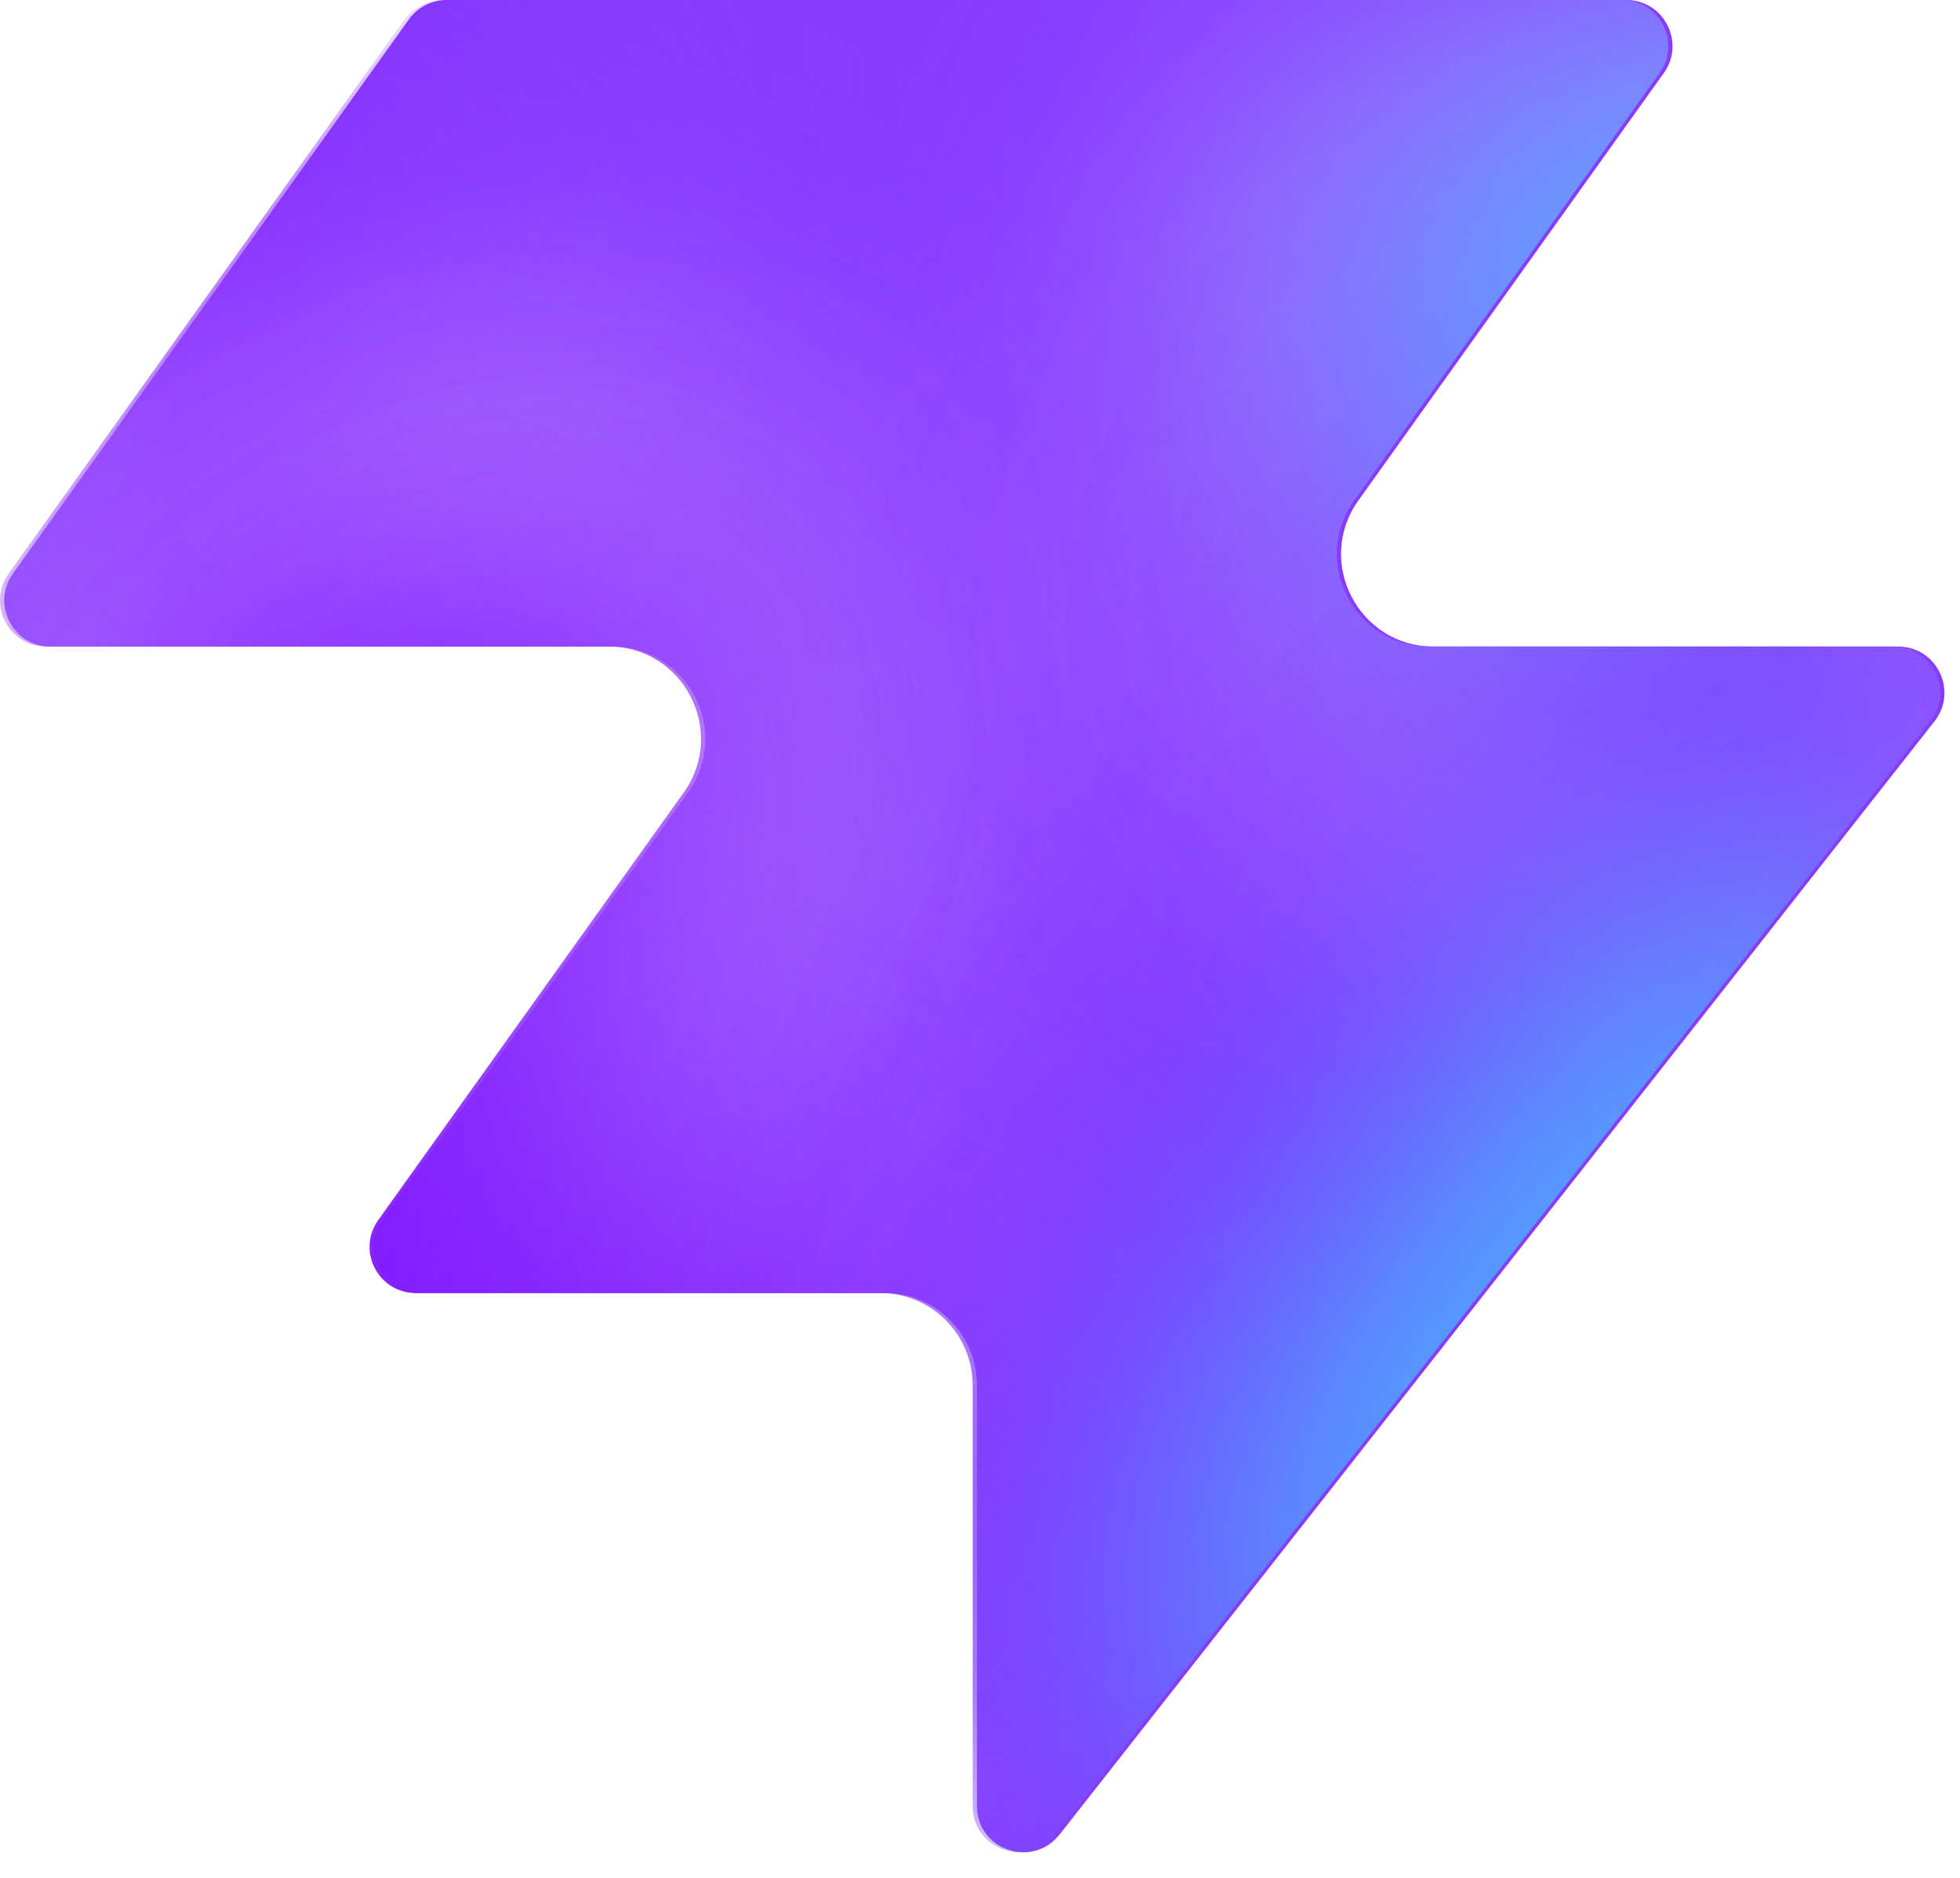
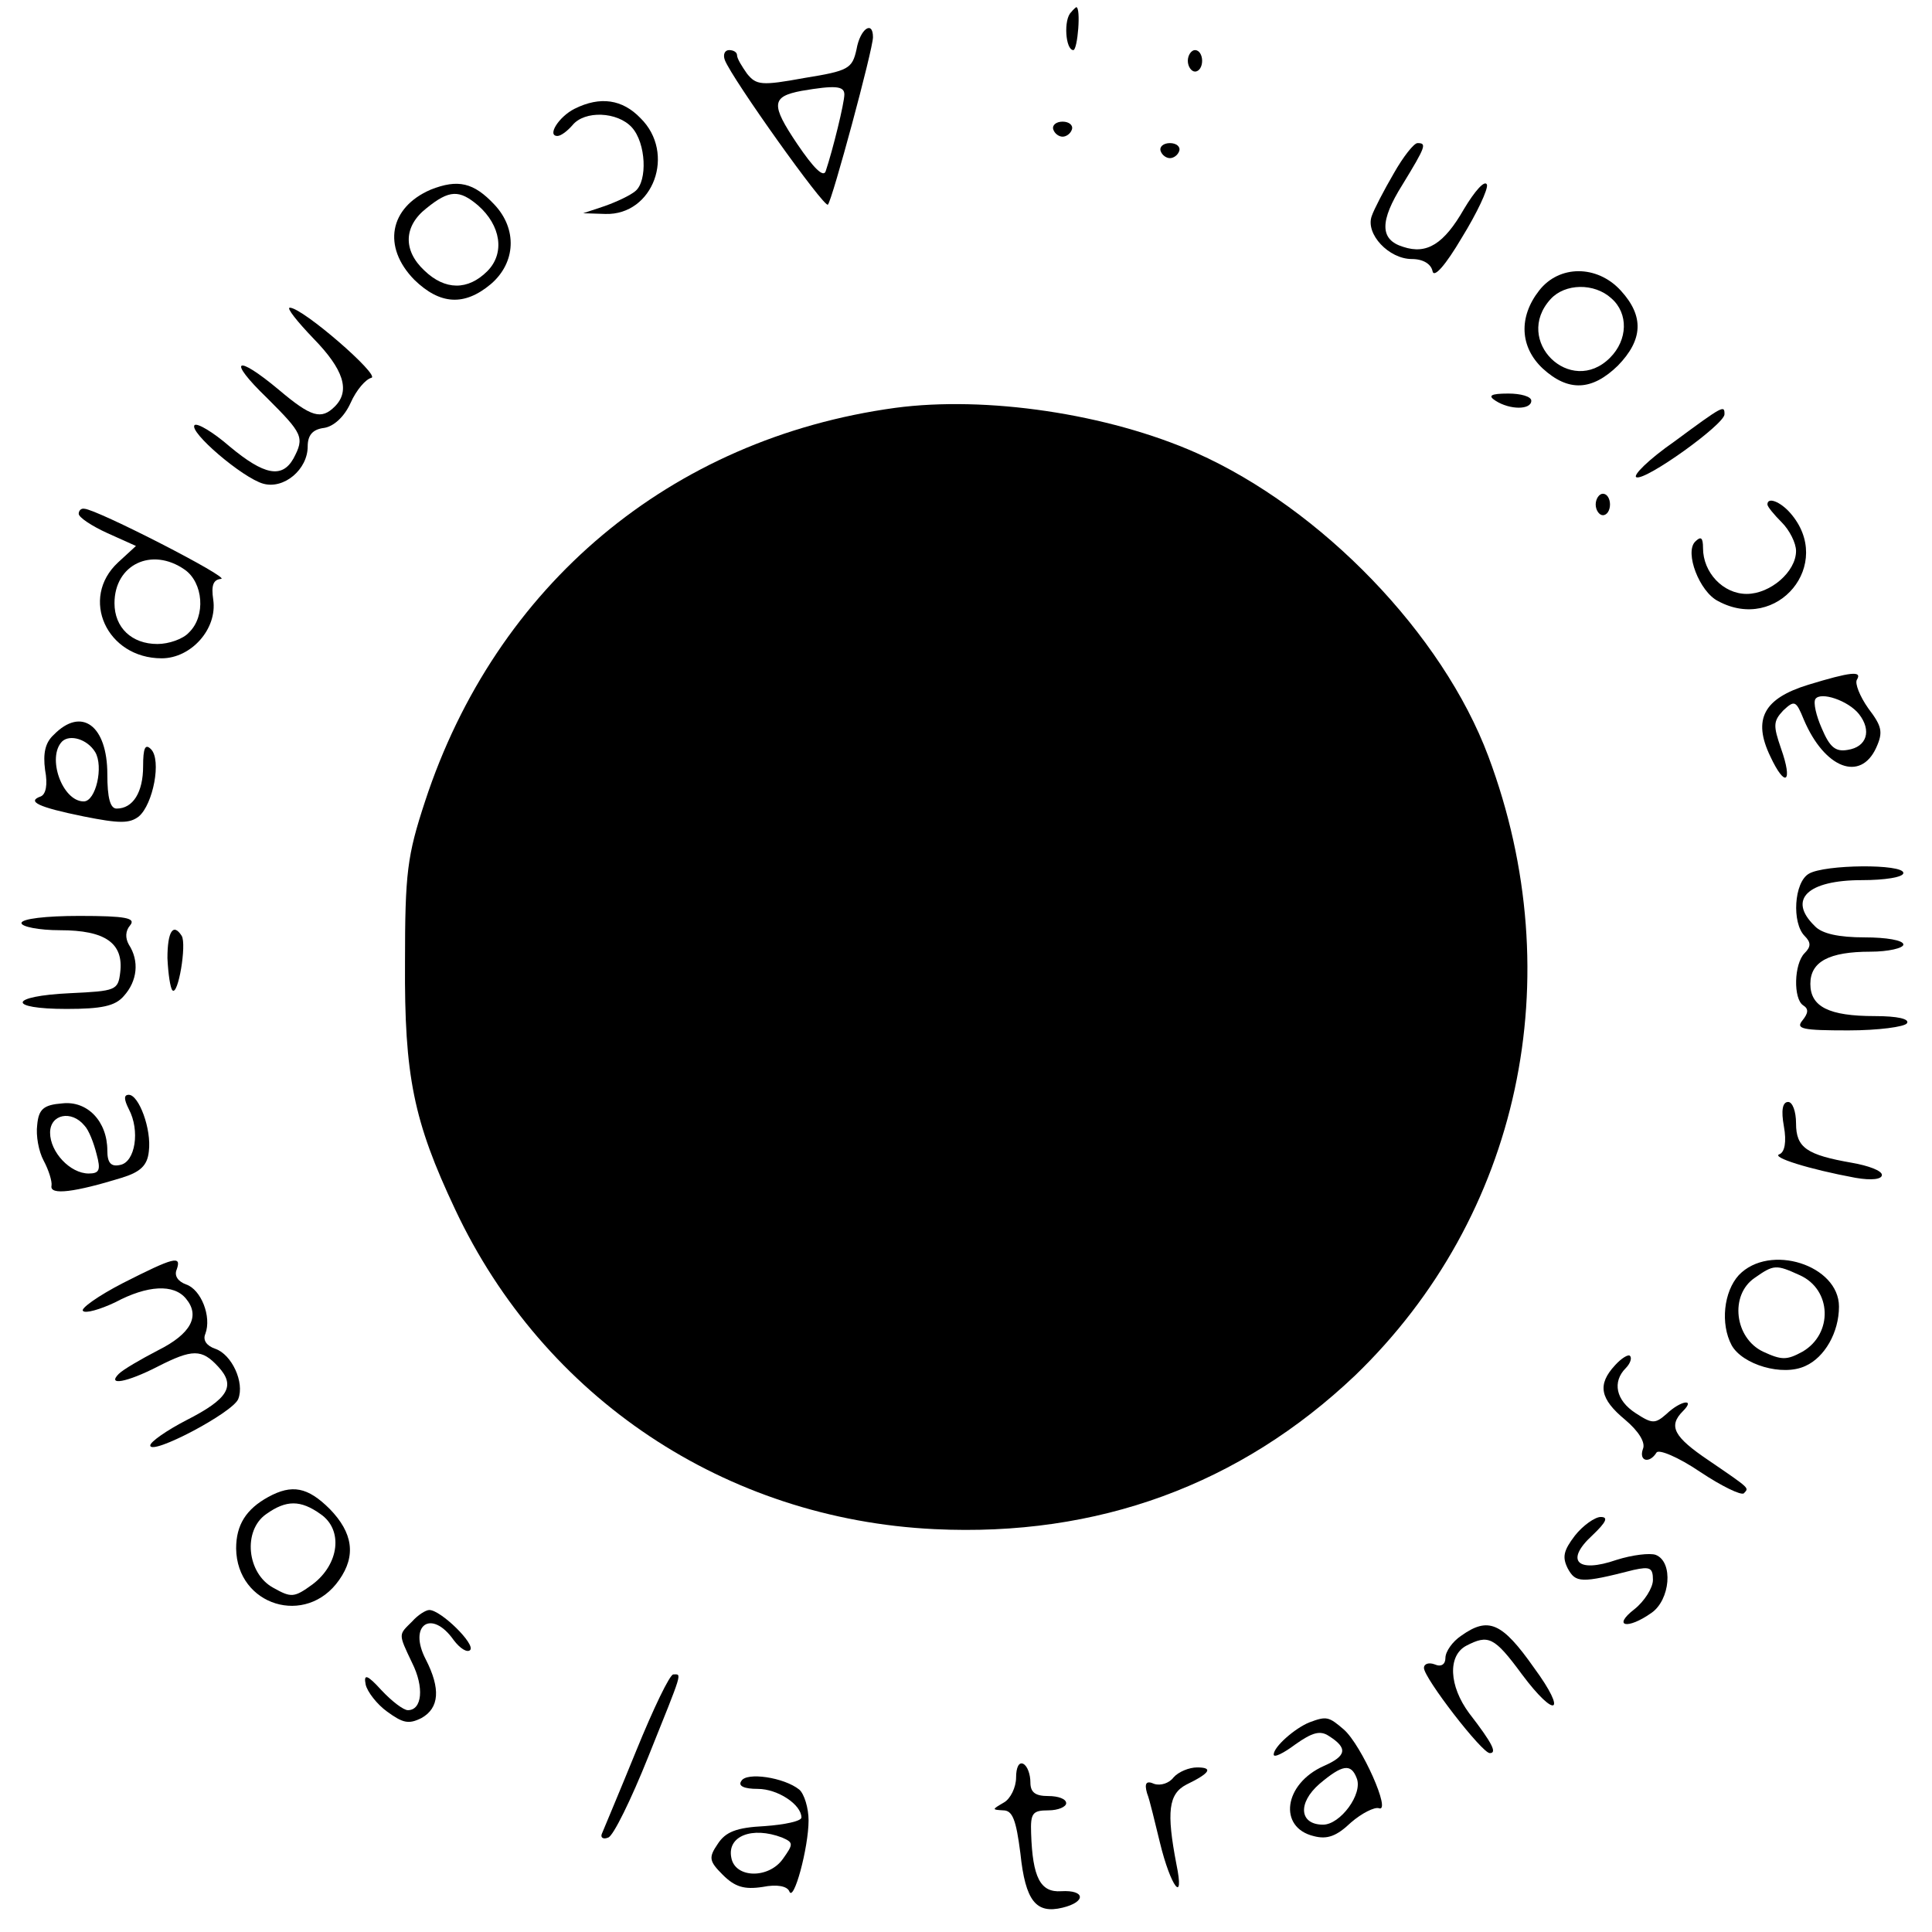
- <svg xmlns="http://www.w3.org/2000/svg" width="48" height="46" fill="none" viewBox="0 0 48 46">
-   <path fill="#863bff" d="M25.946 44.938c-.664.845-2.021.375-2.021-.698V33.937a2.26 2.26 0 0 0-2.262-2.262H10.287c-.92 0-1.456-1.04-.92-1.788l7.48-10.471c1.07-1.497 0-3.578-1.842-3.578H1.237c-.92 0-1.456-1.04-.92-1.788L10.013.474c.214-.297.556-.474.92-.474h28.894c.92 0 1.456 1.04.92 1.788l-7.48 10.471c-1.07 1.498 0 3.579 1.842 3.579h11.377c.943 0 1.473 1.088.89 1.83L25.947 44.94z" style="fill:#863bff;fill:color(display-p3 .525 .23 1);fill-opacity:1" />
-   <mask id="a" width="48" height="46" x="0" y="0" maskUnits="userSpaceOnUse" style="mask-type:alpha">
-     <path fill="#000" d="M25.842 44.938c-.664.844-2.021.375-2.021-.698V33.937a2.26 2.26 0 0 0-2.262-2.262H10.183c-.92 0-1.456-1.04-.92-1.788l7.48-10.471c1.07-1.498 0-3.579-1.842-3.579H1.133c-.92 0-1.456-1.04-.92-1.787L9.91.473c.214-.297.556-.474.92-.474h28.894c.92 0 1.456 1.04.92 1.788l-7.48 10.471c-1.07 1.498 0 3.578 1.842 3.578h11.377c.943 0 1.473 1.088.89 1.832L25.843 44.94z" style="fill:#000;fill-opacity:1" />
-   </mask>
-   <g mask="url(#a)">
-     <g filter="url(#b)">
-       <ellipse cx="5.508" cy="14.704" fill="#ede6ff" rx="5.508" ry="14.704" style="fill:#ede6ff;fill:color(display-p3 .927 .903 1);fill-opacity:1" transform="matrix(.00324 1 1 -.00324 -4.47 31.516)" />
-     </g>
-     <g filter="url(#c)">
-       <ellipse cx="10.399" cy="29.851" fill="#ede6ff" rx="10.399" ry="29.851" style="fill:#ede6ff;fill:color(display-p3 .927 .903 1);fill-opacity:1" transform="matrix(.00324 1 1 -.00324 -39.328 7.883)" />
-     </g>
-     <g filter="url(#d)">
-       <ellipse cx="5.508" cy="30.487" fill="#7e14ff" rx="5.508" ry="30.487" style="fill:#7e14ff;fill:color(display-p3 .492 .077 1);fill-opacity:1" transform="rotate(89.814 -25.913 -14.639)scale(1 -1)" />
-     </g>
-     <g filter="url(#e)">
-       <ellipse cx="5.508" cy="30.599" fill="#7e14ff" rx="5.508" ry="30.599" style="fill:#7e14ff;fill:color(display-p3 .492 .077 1);fill-opacity:1" transform="rotate(89.814 -32.644 -3.334)scale(1 -1)" />
-     </g>
-     <g filter="url(#f)">
-       <ellipse cx="5.508" cy="30.599" fill="#7e14ff" rx="5.508" ry="30.599" style="fill:#7e14ff;fill:color(display-p3 .492 .077 1);fill-opacity:1" transform="matrix(.00324 1 1 -.00324 -34.34 30.47)" />
-     </g>
-     <g filter="url(#g)">
-       <ellipse cx="14.072" cy="22.078" fill="#ede6ff" rx="14.072" ry="22.078" style="fill:#ede6ff;fill:color(display-p3 .927 .903 1);fill-opacity:1" transform="rotate(93.35 24.506 48.493)scale(-1 1)" />
-     </g>
-     <g filter="url(#h)">
-       <ellipse cx="3.47" cy="21.501" fill="#7e14ff" rx="3.47" ry="21.501" style="fill:#7e14ff;fill:color(display-p3 .492 .077 1);fill-opacity:1" transform="rotate(89.009 28.708 47.59)scale(-1 1)" />
-     </g>
-     <g filter="url(#i)">
-       <ellipse cx="3.47" cy="21.501" fill="#7e14ff" rx="3.47" ry="21.501" style="fill:#7e14ff;fill:color(display-p3 .492 .077 1);fill-opacity:1" transform="rotate(89.009 28.708 47.59)scale(-1 1)" />
-     </g>
-     <g filter="url(#j)">
-       <ellipse cx=".387" cy="8.972" fill="#7e14ff" rx="4.407" ry="29.108" style="fill:#7e14ff;fill:color(display-p3 .492 .077 1);fill-opacity:1" transform="rotate(39.51 .387 8.972)" />
-     </g>
-     <g filter="url(#k)">
-       <ellipse cx="47.523" cy="-6.092" fill="#7e14ff" rx="4.407" ry="29.108" style="fill:#7e14ff;fill:color(display-p3 .492 .077 1);fill-opacity:1" transform="rotate(37.892 47.523 -6.092)" />
-     </g>
-     <g filter="url(#l)">
-       <ellipse cx="41.412" cy="6.333" fill="#47bfff" rx="5.971" ry="9.665" style="fill:#47bfff;fill:color(display-p3 .28 .748 1);fill-opacity:1" transform="rotate(37.892 41.412 6.333)" />
-     </g>
-     <g filter="url(#m)">
-       <ellipse cx="-1.879" cy="38.332" fill="#7e14ff" rx="4.407" ry="29.108" style="fill:#7e14ff;fill:color(display-p3 .492 .077 1);fill-opacity:1" transform="rotate(37.892 -1.88 38.332)" />
-     </g>
-     <g filter="url(#n)">
-       <ellipse cx="-1.879" cy="38.332" fill="#7e14ff" rx="4.407" ry="29.108" style="fill:#7e14ff;fill:color(display-p3 .492 .077 1);fill-opacity:1" transform="rotate(37.892 -1.88 38.332)" />
-     </g>
-     <g filter="url(#o)">
-       <ellipse cx="35.651" cy="29.907" fill="#7e14ff" rx="4.407" ry="29.108" style="fill:#7e14ff;fill:color(display-p3 .492 .077 1);fill-opacity:1" transform="rotate(37.892 35.651 29.907)" />
-     </g>
-     <g filter="url(#p)">
-       <ellipse cx="38.418" cy="32.4" fill="#47bfff" rx="5.971" ry="15.297" style="fill:#47bfff;fill:color(display-p3 .28 .748 1);fill-opacity:1" transform="rotate(37.892 38.418 32.4)" />
-     </g>
+ <svg xmlns="http://www.w3.org/2000/svg" version="1.0" width="270pt" height="270pt" viewBox="0 0 270 270" preserveAspectRatio="xMidYMid meet">
+   <g transform="translate(0,270) scale(0.1,-0.1)" fill="#000000" stroke="none">
+     <path d="M1497 2683 c-11 -10 -8 -53 3 -53 6 0 11 60 4 60 0 0 -4 -3 -7 -7z" />
+     <path d="M1197 2631 c-6 -27 -11 -30 -73 -40 -60 -11 -67 -10 -80 6 -7 10 -14 21 -14 26 0 4 -5 7 -11 7 -6 0 -9 -6 -6 -14 10 -26 139 -207 144 -202 6 6 63 217 63 234 0 24 -18 12 -23 -17z m-17 -63 c0 -12 -16 -77 -26 -107 -3 -10 -17 4 -40 38 -37 55 -36 66 6 74 47 8 60 7 60 -5z" />
+     <path d="M1660 2615 c0 -8 5 -15 10 -15 6 0 10 7 10 15 0 8 -4 15 -10 15 -5 0 -10 -7 -10 -15z" />
+     <path d="M803 2548 c-22 -11 -39 -38 -24 -38 5 0 14 7 21 15 17 21 63 19 83 -3 20 -22 22 -75 5 -89 -7 -6 -26 -15 -43 -21 l-30 -10 31 -1 c67 -2 99 85 49 134 -25 26 -56 31 -92 13z" />
+     <path d="M1472 2519 c2 -6 8 -10 13 -10 5 0 11 4 13 10 2 6 -4 11 -13 11 -9 0 -15 -5 -13 -11z" />
+     <path d="M1622 2489 c2 -6 8 -10 13 -10 5 0 11 4 13 10 2 6 -4 11 -13 11 -9 0 -15 -5 -13 -11z" />
+     <path d="M1948 2458 c-14 -24 -28 -51 -31 -60 -9 -25 24 -60 56 -60 16 0 27 -7 29 -17 2 -10 18 8 41 47 21 34 37 68 35 74 -3 7 -17 -9 -32 -34 -28 -49 -52 -64 -85 -53 -33 10 -33 36 -1 87 33 54 34 58 21 58 -5 0 -20 -19 -33 -42z" />
+     <path d="M602 2435 c-58 -25 -68 -80 -23 -126 36 -35 70 -37 107 -6 35 30 37 77 5 111 -29 31 -51 36 -89 21z m66 -22 c32 -28 38 -67 13 -92 -27 -27 -59 -27 -88 1 -30 28 -29 62 3 87 32 26 46 26 72 4z" />
+     <path d="M2151 2294 c-29 -37 -27 -79 5 -109 36 -33 69 -31 105 4 35 36 37 69 4 105 -33 36 -86 36 -114 0z m101 -11 c24 -21 23 -58 -2 -83 -55 -55 -136 24 -83 82 20 22 61 23 85 1z" />
+     <path d="M438 2227 c42 -43 52 -73 30 -95 -19 -19 -33 -15 -78 23 -61 51 -73 43 -17 -11 50 -50 53 -55 37 -85 -16 -28 -41 -23 -89 17 -23 20 -45 33 -49 30 -9 -9 67 -74 96 -82 29 -8 62 20 62 52 0 16 7 24 23 26 13 2 28 15 37 35 8 18 21 33 29 35 13 3 -96 98 -114 98 -5 0 10 -19 33 -43z" />
+     <path d="M2090 2140 c20 -13 50 -13 50 0 0 6 -15 10 -32 10 -25 0 -29 -3 -18 -10z" />
+     <path d="M1251 2130 c-314 -43 -558 -248 -657 -550 -25 -76 -28 -100 -28 -225 -1 -159 12 -222 70 -345 124 -264 378 -433 670 -447 228 -11 427 62 588 215 230 222 302 555 186 865 -64 171 -233 346 -408 424 -124 55 -294 80 -421 63z" />
+     <path d="M2340 2083 c-36 -25 -59 -48 -53 -50 13 -5 123 74 123 88 0 13 -1 13 -70 -38z" />
+     <path d="M2230 1995 c0 -8 5 -15 10 -15 6 0 10 7 10 15 0 8 -4 15 -10 15 -5 0 -10 -7 -10 -15z" />
+     <path d="M2470 1995 c0 -3 9 -14 20 -25 11 -11 20 -29 20 -40 0 -29 -36 -60 -69 -60 -33 0 -61 30 -61 64 0 15 -3 17 -11 9 -15 -15 6 -70 32 -83 83 -45 163 52 101 123 -14 16 -32 23 -32 12z" />
+     <path d="M110 1982 c0 -5 18 -17 40 -27 l40 -18 -25 -23 c-54 -50 -16 -134 61 -134 41 0 78 41 72 82 -3 20 0 28 11 29 14 1 -173 97 -191 98 -5 1 -8 -3 -8 -7z m148 -78 c26 -18 30 -65 6 -88 -8 -9 -28 -16 -44 -16 -36 0 -60 23 -60 57 0 54 52 79 98 47z" />
+     <path d="M2527 1743 c-62 -19 -78 -48 -53 -100 21 -45 32 -37 15 11 -11 32 -11 38 3 53 16 15 18 14 29 -13 29 -68 79 -87 101 -39 10 22 8 30 -11 55 -12 17 -19 35 -16 40 8 13 -9 11 -68 -7z m71 -41 c18 -23 11 -46 -16 -50 -17 -3 -25 4 -36 30 -8 18 -12 36 -9 41 7 11 46 -2 61 -21z" />
+     <path d="M75 1673 c-12 -11 -15 -26 -12 -49 4 -21 1 -34 -6 -37 -20 -7 -4 -15 60 -28 50 -10 64 -10 77 0 20 17 32 79 17 94 -8 8 -11 2 -11 -24 0 -36 -14 -59 -37 -59 -9 0 -13 15 -13 48 0 68 -36 95 -75 55z m58 -24 c12 -20 1 -69 -16 -69 -30 0 -52 62 -30 84 11 10 35 3 46 -15z" />
+     <path d="M2528 1479 c-21 -12 -24 -69 -6 -87 9 -9 9 -15 0 -24 -15 -15 -16 -64 -2 -73 8 -5 7 -11 -1 -21 -10 -12 0 -14 64 -14 42 0 79 5 82 10 4 6 -13 10 -45 10 -64 0 -90 13 -90 45 0 31 26 45 84 45 25 0 46 5 46 10 0 6 -24 10 -54 10 -36 0 -60 5 -70 16 -38 37 -10 64 66 64 32 0 58 4 58 10 0 13 -110 12 -132 -1z" />
+     <path d="M30 1410 c0 -5 24 -10 54 -10 63 0 89 -18 84 -59 -3 -25 -6 -26 -70 -29 -86 -4 -89 -22 -5 -22 49 0 68 4 80 18 19 21 22 49 7 72 -5 9 -5 19 2 27 8 10 -6 13 -71 13 -47 0 -81 -4 -81 -10z" />
+     <path d="M234 1361 c1 -22 4 -42 7 -45 8 -8 20 64 13 76 -12 19 -20 6 -20 -31z" />
+     <path d="M180 1150 c16 -30 9 -74 -12 -78 -13 -3 -18 3 -18 20 0 41 -28 70 -63 66 -26 -2 -33 -8 -35 -30 -2 -15 2 -37 9 -50 7 -13 12 -29 11 -35 -3 -14 33 -9 98 11 26 8 36 17 38 37 4 31 -14 79 -28 79 -7 0 -7 -6 0 -20z m-62 -23 c6 -6 13 -24 17 -40 6 -22 4 -27 -11 -27 -26 0 -54 30 -54 57 0 26 30 32 48 10z" />
+     <path d="M2493 1126 c4 -22 1 -36 -6 -39 -13 -4 41 -21 106 -33 23 -4 37 -2 37 4 0 6 -19 13 -42 17 -63 11 -78 21 -78 55 0 17 -5 30 -11 30 -8 0 -10 -12 -6 -34z" />
+     <path d="M172 907 c-35 -18 -60 -36 -56 -39 3 -4 24 2 45 12 45 24 82 26 99 5 20 -24 7 -49 -39 -72 -25 -13 -49 -27 -55 -33 -17 -17 11 -12 54 10 49 25 62 25 85 0 25 -27 14 -45 -45 -75 -27 -14 -50 -30 -50 -35 0 -15 116 46 123 65 9 23 -9 62 -32 70 -12 4 -18 12 -14 21 9 24 -6 62 -27 69 -11 4 -17 12 -13 21 7 20 -4 17 -75 -19z" />
+     <path d="M2430 918 c-21 -23 -26 -68 -10 -98 15 -27 71 -44 103 -29 27 12 47 47 47 83 0 58 -97 89 -140 44z m85 0 c45 -20 47 -82 4 -107 -22 -12 -29 -12 -55 0 -40 19 -47 79 -12 103 27 19 30 19 63 4z" />
+     <path d="M2257 792 c-25 -27 -21 -47 14 -76 19 -16 29 -32 25 -41 -6 -17 9 -21 19 -5 3 5 30 -6 61 -27 30 -20 57 -33 61 -30 7 8 11 5 -49 46 -49 33 -57 48 -36 69 18 18 -3 15 -23 -4 -16 -14 -20 -14 -43 1 -28 18 -33 44 -14 63 6 6 9 14 6 17 -2 3 -12 -3 -21 -13z" />
+     <path d="M375 608 c-31 -17 -45 -39 -45 -72 1 -80 98 -110 144 -44 24 34 19 66 -13 99 -31 31 -53 35 -86 17z m73 -24 c32 -22 26 -70 -11 -98 -26 -19 -30 -19 -55 -5 -37 20 -43 80 -10 103 28 20 48 20 76 0z" />
+     <path d="M2201 554 c-16 -21 -18 -30 -10 -46 11 -20 18 -21 92 -2 23 5 27 3 27 -14 0 -11 -12 -30 -26 -41 -31 -24 -10 -29 24 -5 26 18 31 71 6 81 -8 3 -33 0 -55 -7 -55 -19 -72 -1 -34 34 20 19 23 26 12 26 -8 0 -25 -12 -36 -26z" />
+     <path d="M576 434 c-19 -19 -20 -16 0 -58 17 -34 14 -66 -6 -66 -6 0 -22 12 -37 28 -20 22 -25 23 -22 8 2 -10 16 -28 30 -38 22 -16 30 -18 48 -9 25 14 27 41 6 82 -25 48 8 71 39 27 9 -12 19 -18 23 -14 8 8 -41 56 -57 56 -5 0 -16 -7 -24 -16z" />
+     <path d="M2042 414 c-12 -8 -22 -22 -22 -31 0 -9 -6 -13 -15 -9 -8 3 -15 1 -15 -5 0 -14 81 -119 92 -119 10 0 5 12 -29 56 -28 38 -30 80 -4 94 31 16 39 13 78 -40 47 -63 64 -55 17 9 -45 64 -64 72 -102 45z" />
+     <path d="M889 253 c-24 -59 -46 -111 -48 -116 -2 -5 2 -8 9 -5 7 2 32 53 56 113 49 122 47 115 35 115 -5 0 -28 -48 -52 -107z" />
+     <path d="M1830 293 c-20 -8 -50 -34 -50 -45 0 -5 14 2 30 14 24 17 35 20 47 12 27 -17 25 -28 -7 -42 -56 -25 -64 -86 -14 -98 19 -5 32 0 52 19 15 13 33 22 39 20 18 -7 -24 88 -49 110 -21 18 -24 19 -48 10z m66 -78 c9 -22 -23 -65 -47 -65 -33 0 -36 30 -5 57 32 27 44 29 52 8z" />
+     <path d="M1420 216 c0 -14 -8 -30 -17 -35 -17 -10 -17 -10 -1 -11 13 0 18 -13 24 -60 7 -67 22 -85 59 -76 33 8 32 25 -2 23 -29 -2 -40 19 -42 81 -1 28 2 32 24 32 14 0 25 5 25 10 0 6 -11 10 -25 10 -18 0 -25 5 -25 19 0 11 -4 23 -10 26 -6 3 -10 -5 -10 -19z" />
+     <path d="M1640 216 c-6 -8 -18 -12 -27 -9 -11 5 -14 1 -10 -13 4 -10 11 -41 18 -69 15 -62 35 -88 23 -30 -14 73 -11 98 14 111 33 16 38 24 15 24 -11 0 -26 -6 -33 -14z" />
+     <path d="M1036 211 c-5 -7 4 -11 23 -11 28 0 61 -22 61 -40 0 -5 -23 -10 -51 -12 -40 -2 -55 -8 -66 -25 -13 -19 -12 -24 7 -43 17 -17 30 -21 56 -17 20 4 34 1 37 -6 6 -17 27 61 27 99 0 17 -6 37 -13 43 -21 17 -74 25 -81 12z m57 -79 c16 -7 16 -9 1 -30 -20 -28 -67 -27 -72 2 -6 30 29 44 71 28z" />
  </g>
-   <defs>
-     <filter id="b" width="60.045" height="41.654" x="-19.77" y="16.149" color-interpolation-filters="sRGB" filterUnits="userSpaceOnUse">
-       <feFlood flood-opacity="0" result="BackgroundImageFix" />
-       <feBlend in="SourceGraphic" in2="BackgroundImageFix" result="shape" />
-       <feGaussianBlur result="effect1_foregroundBlur_2002_17158" stdDeviation="7.659" />
-     </filter>
-     <filter id="c" width="90.34" height="51.437" x="-54.613" y="-7.533" color-interpolation-filters="sRGB" filterUnits="userSpaceOnUse">
-       <feFlood flood-opacity="0" result="BackgroundImageFix" />
-       <feBlend in="SourceGraphic" in2="BackgroundImageFix" result="shape" />
-       <feGaussianBlur result="effect1_foregroundBlur_2002_17158" stdDeviation="7.659" />
-     </filter>
-     <filter id="d" width="79.355" height="29.4" x="-49.64" y="2.03" color-interpolation-filters="sRGB" filterUnits="userSpaceOnUse">
-       <feFlood flood-opacity="0" result="BackgroundImageFix" />
-       <feBlend in="SourceGraphic" in2="BackgroundImageFix" result="shape" />
-       <feGaussianBlur result="effect1_foregroundBlur_2002_17158" stdDeviation="4.596" />
-     </filter>
-     <filter id="e" width="79.579" height="29.4" x="-45.045" y="20.029" color-interpolation-filters="sRGB" filterUnits="userSpaceOnUse">
-       <feFlood flood-opacity="0" result="BackgroundImageFix" />
-       <feBlend in="SourceGraphic" in2="BackgroundImageFix" result="shape" />
-       <feGaussianBlur result="effect1_foregroundBlur_2002_17158" stdDeviation="4.596" />
-     </filter>
-     <filter id="f" width="79.579" height="29.4" x="-43.513" y="21.178" color-interpolation-filters="sRGB" filterUnits="userSpaceOnUse">
-       <feFlood flood-opacity="0" result="BackgroundImageFix" />
-       <feBlend in="SourceGraphic" in2="BackgroundImageFix" result="shape" />
-       <feGaussianBlur result="effect1_foregroundBlur_2002_17158" stdDeviation="4.596" />
-     </filter>
-     <filter id="g" width="74.749" height="58.852" x="15.756" y="-17.901" color-interpolation-filters="sRGB" filterUnits="userSpaceOnUse">
-       <feFlood flood-opacity="0" result="BackgroundImageFix" />
-       <feBlend in="SourceGraphic" in2="BackgroundImageFix" result="shape" />
-       <feGaussianBlur result="effect1_foregroundBlur_2002_17158" stdDeviation="7.659" />
-     </filter>
-     <filter id="h" width="61.377" height="25.362" x="23.548" y="2.284" color-interpolation-filters="sRGB" filterUnits="userSpaceOnUse">
-       <feFlood flood-opacity="0" result="BackgroundImageFix" />
-       <feBlend in="SourceGraphic" in2="BackgroundImageFix" result="shape" />
-       <feGaussianBlur result="effect1_foregroundBlur_2002_17158" stdDeviation="4.596" />
-     </filter>
-     <filter id="i" width="61.377" height="25.362" x="23.548" y="2.284" color-interpolation-filters="sRGB" filterUnits="userSpaceOnUse">
-       <feFlood flood-opacity="0" result="BackgroundImageFix" />
-       <feBlend in="SourceGraphic" in2="BackgroundImageFix" result="shape" />
-       <feGaussianBlur result="effect1_foregroundBlur_2002_17158" stdDeviation="4.596" />
-     </filter>
-     <filter id="j" width="56.045" height="63.649" x="-27.636" y="-22.853" color-interpolation-filters="sRGB" filterUnits="userSpaceOnUse">
-       <feFlood flood-opacity="0" result="BackgroundImageFix" />
-       <feBlend in="SourceGraphic" in2="BackgroundImageFix" result="shape" />
-       <feGaussianBlur result="effect1_foregroundBlur_2002_17158" stdDeviation="4.596" />
-     </filter>
-     <filter id="k" width="54.814" height="64.646" x="20.116" y="-38.415" color-interpolation-filters="sRGB" filterUnits="userSpaceOnUse">
-       <feFlood flood-opacity="0" result="BackgroundImageFix" />
-       <feBlend in="SourceGraphic" in2="BackgroundImageFix" result="shape" />
-       <feGaussianBlur result="effect1_foregroundBlur_2002_17158" stdDeviation="4.596" />
-     </filter>
-     <filter id="l" width="33.541" height="35.313" x="24.641" y="-11.323" color-interpolation-filters="sRGB" filterUnits="userSpaceOnUse">
-       <feFlood flood-opacity="0" result="BackgroundImageFix" />
-       <feBlend in="SourceGraphic" in2="BackgroundImageFix" result="shape" />
-       <feGaussianBlur result="effect1_foregroundBlur_2002_17158" stdDeviation="4.596" />
-     </filter>
-     <filter id="m" width="54.814" height="64.646" x="-29.286" y="6.009" color-interpolation-filters="sRGB" filterUnits="userSpaceOnUse">
-       <feFlood flood-opacity="0" result="BackgroundImageFix" />
-       <feBlend in="SourceGraphic" in2="BackgroundImageFix" result="shape" />
-       <feGaussianBlur result="effect1_foregroundBlur_2002_17158" stdDeviation="4.596" />
-     </filter>
-     <filter id="n" width="54.814" height="64.646" x="-29.286" y="6.009" color-interpolation-filters="sRGB" filterUnits="userSpaceOnUse">
-       <feFlood flood-opacity="0" result="BackgroundImageFix" />
-       <feBlend in="SourceGraphic" in2="BackgroundImageFix" result="shape" />
-       <feGaussianBlur result="effect1_foregroundBlur_2002_17158" stdDeviation="4.596" />
-     </filter>
-     <filter id="o" width="54.814" height="64.646" x="8.244" y="-2.416" color-interpolation-filters="sRGB" filterUnits="userSpaceOnUse">
-       <feFlood flood-opacity="0" result="BackgroundImageFix" />
-       <feBlend in="SourceGraphic" in2="BackgroundImageFix" result="shape" />
-       <feGaussianBlur result="effect1_foregroundBlur_2002_17158" stdDeviation="4.596" />
-     </filter>
-     <filter id="p" width="39.409" height="43.623" x="18.713" y="10.588" color-interpolation-filters="sRGB" filterUnits="userSpaceOnUse">
-       <feFlood flood-opacity="0" result="BackgroundImageFix" />
-       <feBlend in="SourceGraphic" in2="BackgroundImageFix" result="shape" />
-       <feGaussianBlur result="effect1_foregroundBlur_2002_17158" stdDeviation="4.596" />
-     </filter>
-   </defs>
</svg>
